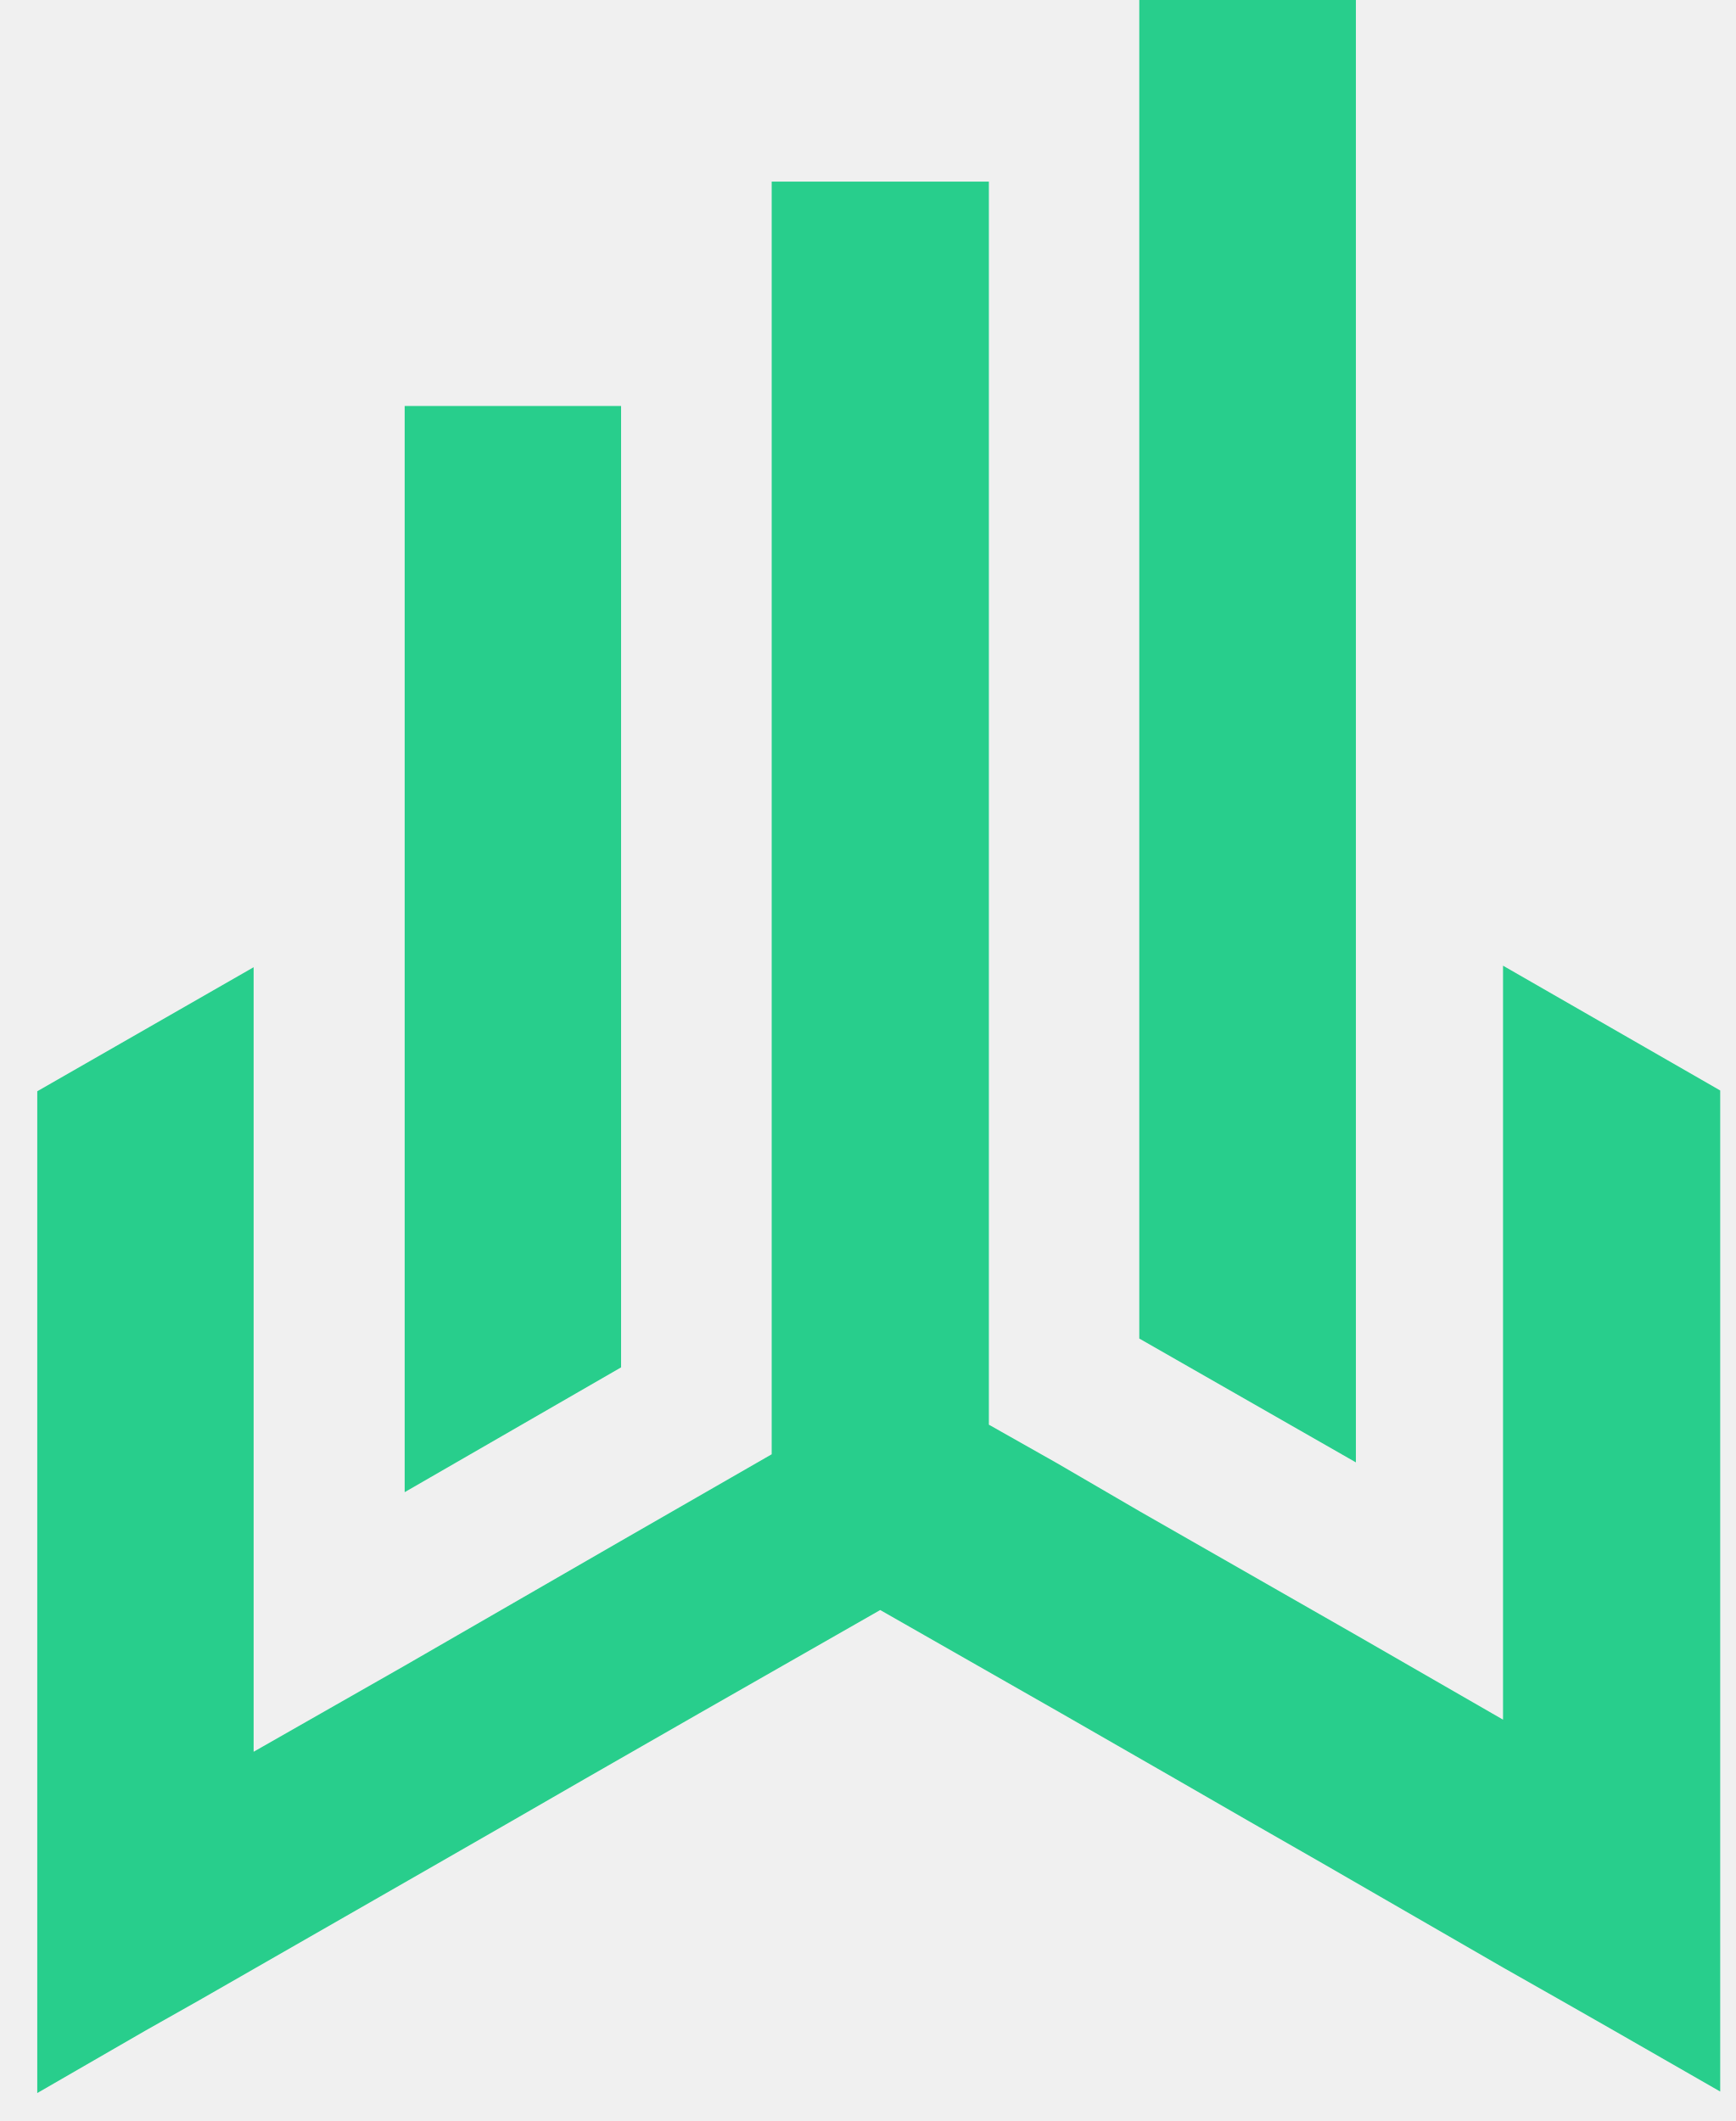
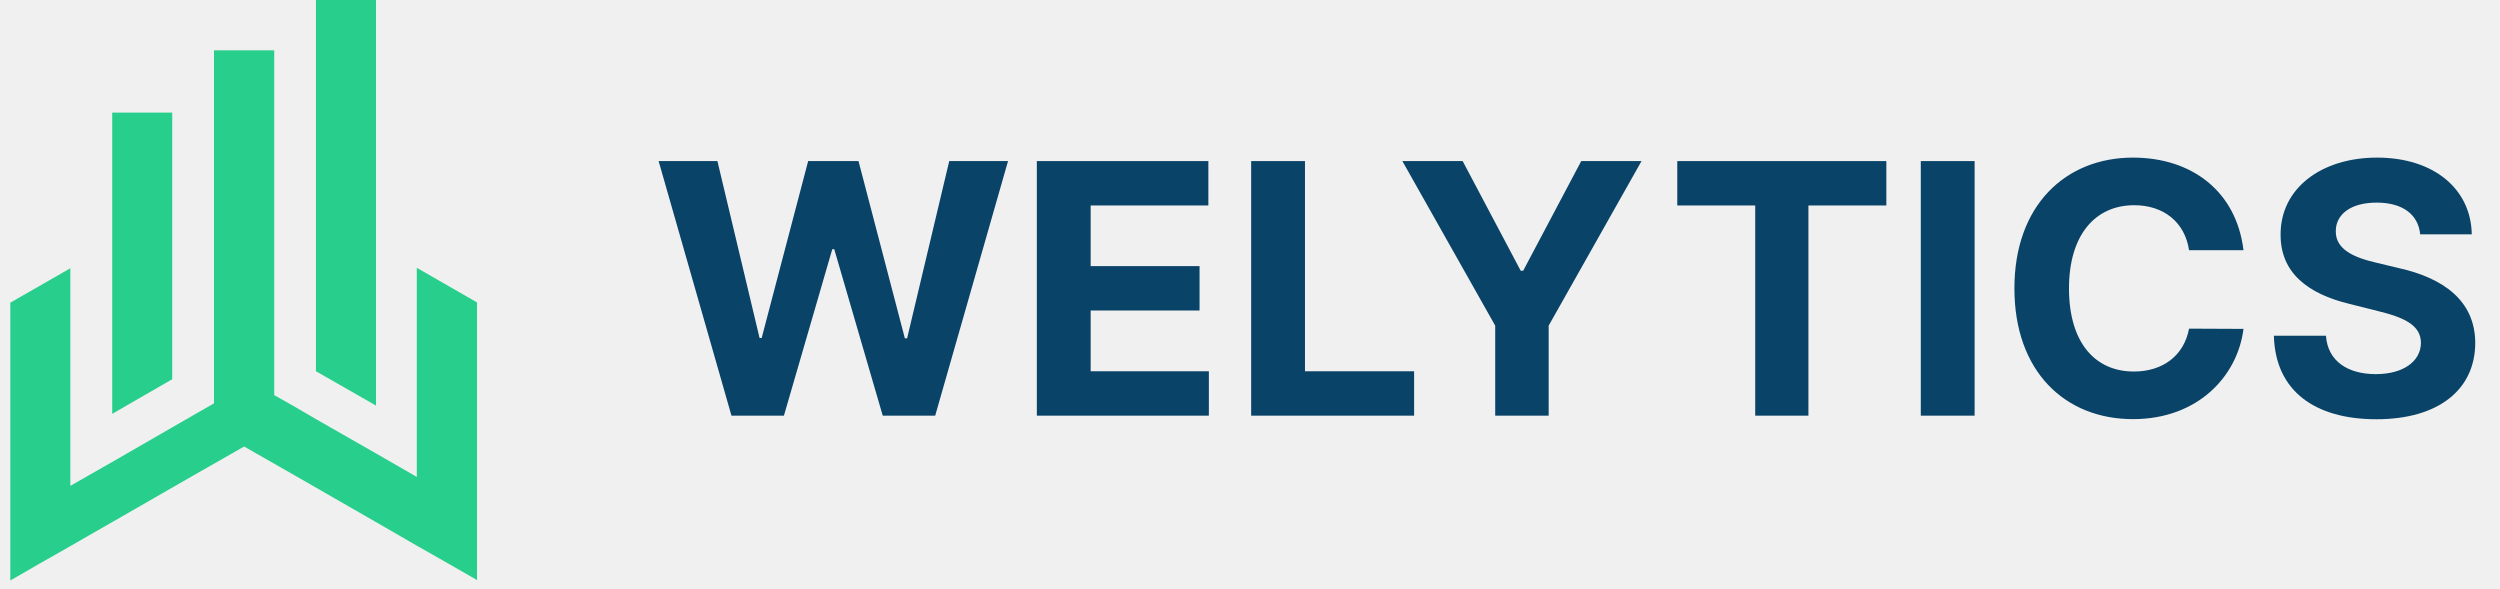
- <svg xmlns="http://www.w3.org/2000/svg" width="36" height="44" viewBox="0 0 36 44" fill="none">
-   <path fill-rule="evenodd" clip-rule="evenodd" d="M5.261 40.848L9.088 38.654L10.624 37.772L12.132 36.903L14.499 35.546L18.258 33.4L22.02 35.546L24.383 36.903L25.891 37.772L27.431 38.654L31.177 40.816L32.316 41.462L33.428 42.096L35.682 43.389V22.622L31.177 20.033V35.674L28.129 33.919L23.636 31.35L21.924 30.353L20.512 29.555V3.767H16.007V30.169L12.878 31.968L8.39 34.557L5.261 36.34V20.065L0.773 22.638V43.42L3.011 42.128L4.134 41.494L5.261 40.848ZM28.125 30.337V-0.893H23.632V27.768L28.125 30.337ZM12.883 28.366V8.422H8.394V30.955L12.883 28.366Z" fill="#28CE8C" />
+ <svg xmlns="http://www.w3.org/2000/svg" width="187" height="44" viewBox="0 0 187 44" fill="none">
+   <g clip-path="url(#clip0_1647_29330)">
+     <path fill-rule="evenodd" clip-rule="evenodd" d="M5.261 40.848L9.088 38.654L10.624 37.772L12.132 36.903L14.499 35.546L18.258 33.4L22.02 35.546L24.383 36.903L25.891 37.772L27.431 38.654L31.177 40.816L32.316 41.462L33.428 42.096L35.682 43.389V22.622L31.177 20.033V35.674L28.129 33.919L23.636 31.35L21.924 30.353L20.512 29.555V3.767H16.007V30.169L12.878 31.968L8.39 34.557L5.261 36.34V20.065L0.773 22.638V43.42L3.011 42.128L4.134 41.494L5.261 40.848ZM28.125 30.337V-0.893H23.632V27.768L28.125 30.337ZM12.883 28.366V8.422H8.394V30.955L12.883 28.366Z" fill="#28CE8C" />
+   </g>
+   <path d="M54.714 31.091H58.637L62.254 18.641H62.403L66.029 31.091H69.952L75.401 12.049H71.003L67.851 25.308H67.684L64.216 12.049H60.45L56.973 25.28H56.815L53.663 12.049H49.265L54.714 31.091Z" fill="#094367" />
+   <path d="M77.555 31.091H90.423V27.771H81.581V23.225H89.726V19.906H81.581V15.369H90.386V12.049H77.555V31.091Z" fill="#094367" />
+   <path d="M93.587 31.091H105.776V27.771H97.612V12.049H93.587V31.091Z" fill="#094367" />
+   <path d="M104.897 12.049L111.842 24.359V31.091H115.84V24.359L122.786 12.049H118.276L113.934 20.25H113.748L109.406 12.049H104.897Z" fill="#094367" />
+   <path d="M125.461 15.369H131.29V31.091H135.27V15.369H141.099V12.049H125.461V15.369Z" fill="#094367" />
+   <path d="M147.701 12.049H143.675V31.091H147.701V12.049Z" fill="#094367" />
+   <path d="M167.813 18.716C167.283 14.318 163.955 11.789 159.548 11.789C154.518 11.789 150.678 15.341 150.678 21.57C150.678 27.781 154.453 31.351 159.548 31.351C164.429 31.351 167.376 28.106 167.813 24.601L163.741 24.582C163.36 26.619 161.761 27.79 159.613 27.79C156.721 27.79 154.76 25.642 154.76 21.57C154.76 17.609 156.694 15.35 159.641 15.35C161.844 15.35 163.434 16.624 163.741 18.716H167.813Z" fill="#094367" />
+   <path d="M181.03 17.526H184.888C184.833 14.132 182.043 11.789 177.804 11.789C173.629 11.789 170.57 14.095 170.589 17.553C170.579 20.361 172.56 21.97 175.777 22.741L177.85 23.262C179.923 23.764 181.076 24.359 181.086 25.642C181.076 27.037 179.756 27.985 177.711 27.985C175.619 27.985 174.112 27.018 173.982 25.112H170.087C170.189 29.231 173.136 31.36 177.757 31.36C182.406 31.36 185.139 29.138 185.149 25.652C185.139 22.481 182.75 20.798 179.44 20.055L177.729 19.645C176.074 19.264 174.689 18.651 174.717 17.284C174.717 16.057 175.805 15.155 177.776 15.155C179.7 15.155 180.881 16.029 181.03 17.526Z" fill="#094367" />
+   <defs>
+     <clipPath id="clip0_1647_29330">
+       <rect width="34.909" height="43.636" fill="white" transform="translate(0.772705)" />
+     </clipPath>
+   </defs>
</svg>
